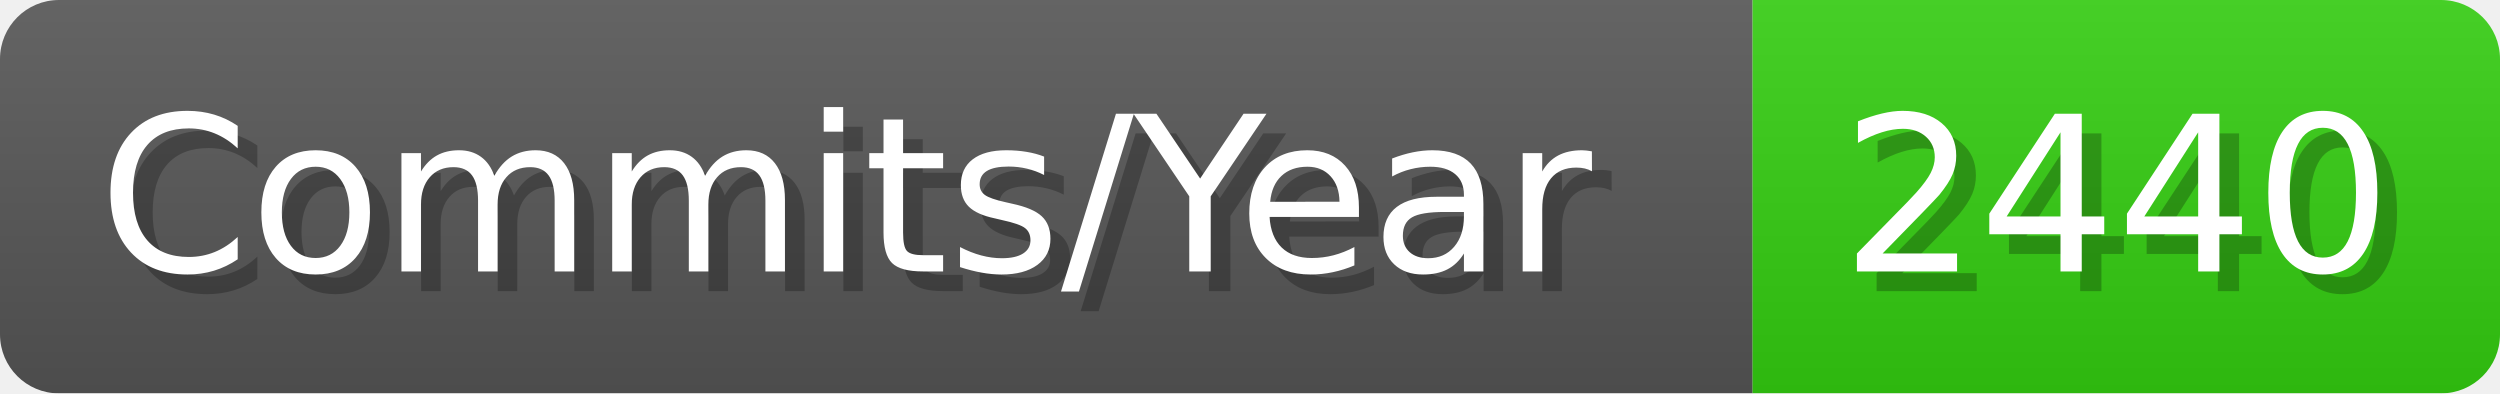
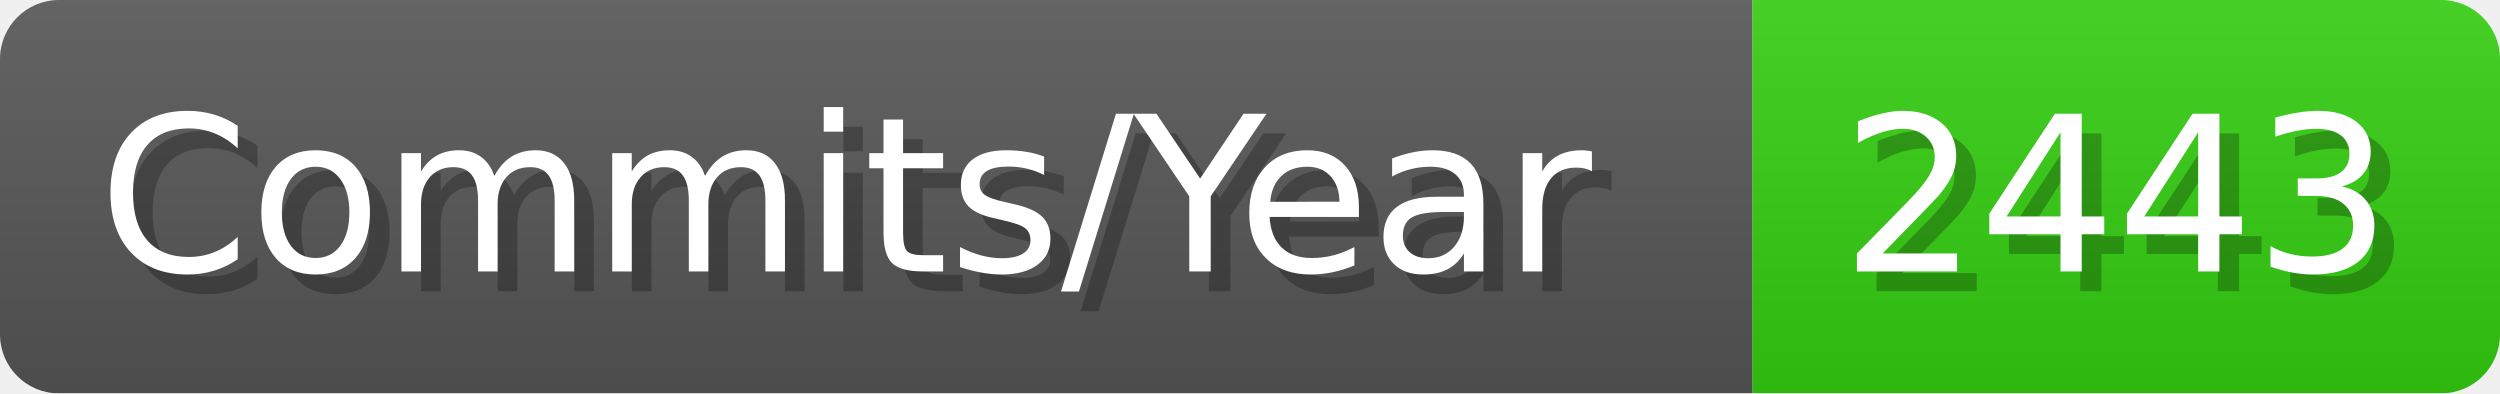
- <svg xmlns="http://www.w3.org/2000/svg" width="127.1" height="20" viewBox="0 0 1271 200" role="img" aria-label="Commits/Year: 2440">
+ <svg xmlns="http://www.w3.org/2000/svg" width="127.1" height="20" viewBox="0 0 1271 200" role="img" aria-label="Commits/Year: 2443">
  <linearGradient id="aUPdi" x2="0" y2="100%">
    <stop offset="0" stop-opacity=".1" stop-color="#EEE" />
    <stop offset="1" stop-opacity=".1" />
  </linearGradient>
  <mask id="WfAiQ">
    <rect width="1271" height="200" rx="30" fill="#FFF" />
  </mask>
  <g mask="url(#WfAiQ)">
    <rect width="891" height="200" fill="#555" />
    <rect width="380" height="200" fill="#3C1" x="891" />
    <rect width="1271" height="200" fill="url(#aUPdi)" />
  </g>
  <g aria-hidden="true" fill="#fff" text-anchor="start" font-family="Verdana,DejaVu Sans,sans-serif" font-size="110">
    <text x="60" y="148" textLength="791" fill="#000" opacity="0.25">Commits/Year</text>
    <text x="50" y="138" textLength="791">Commits/Year</text>
-     <text x="946" y="148" textLength="280" fill="#000" opacity="0.25">2440</text>
-     <text x="936" y="138" textLength="280">2440</text>
+     <text x="946" y="148" textLength="280" fill="#000" opacity="0.25">2443</text>
+     <text x="936" y="138" textLength="280">2443</text>
  </g>
</svg>
